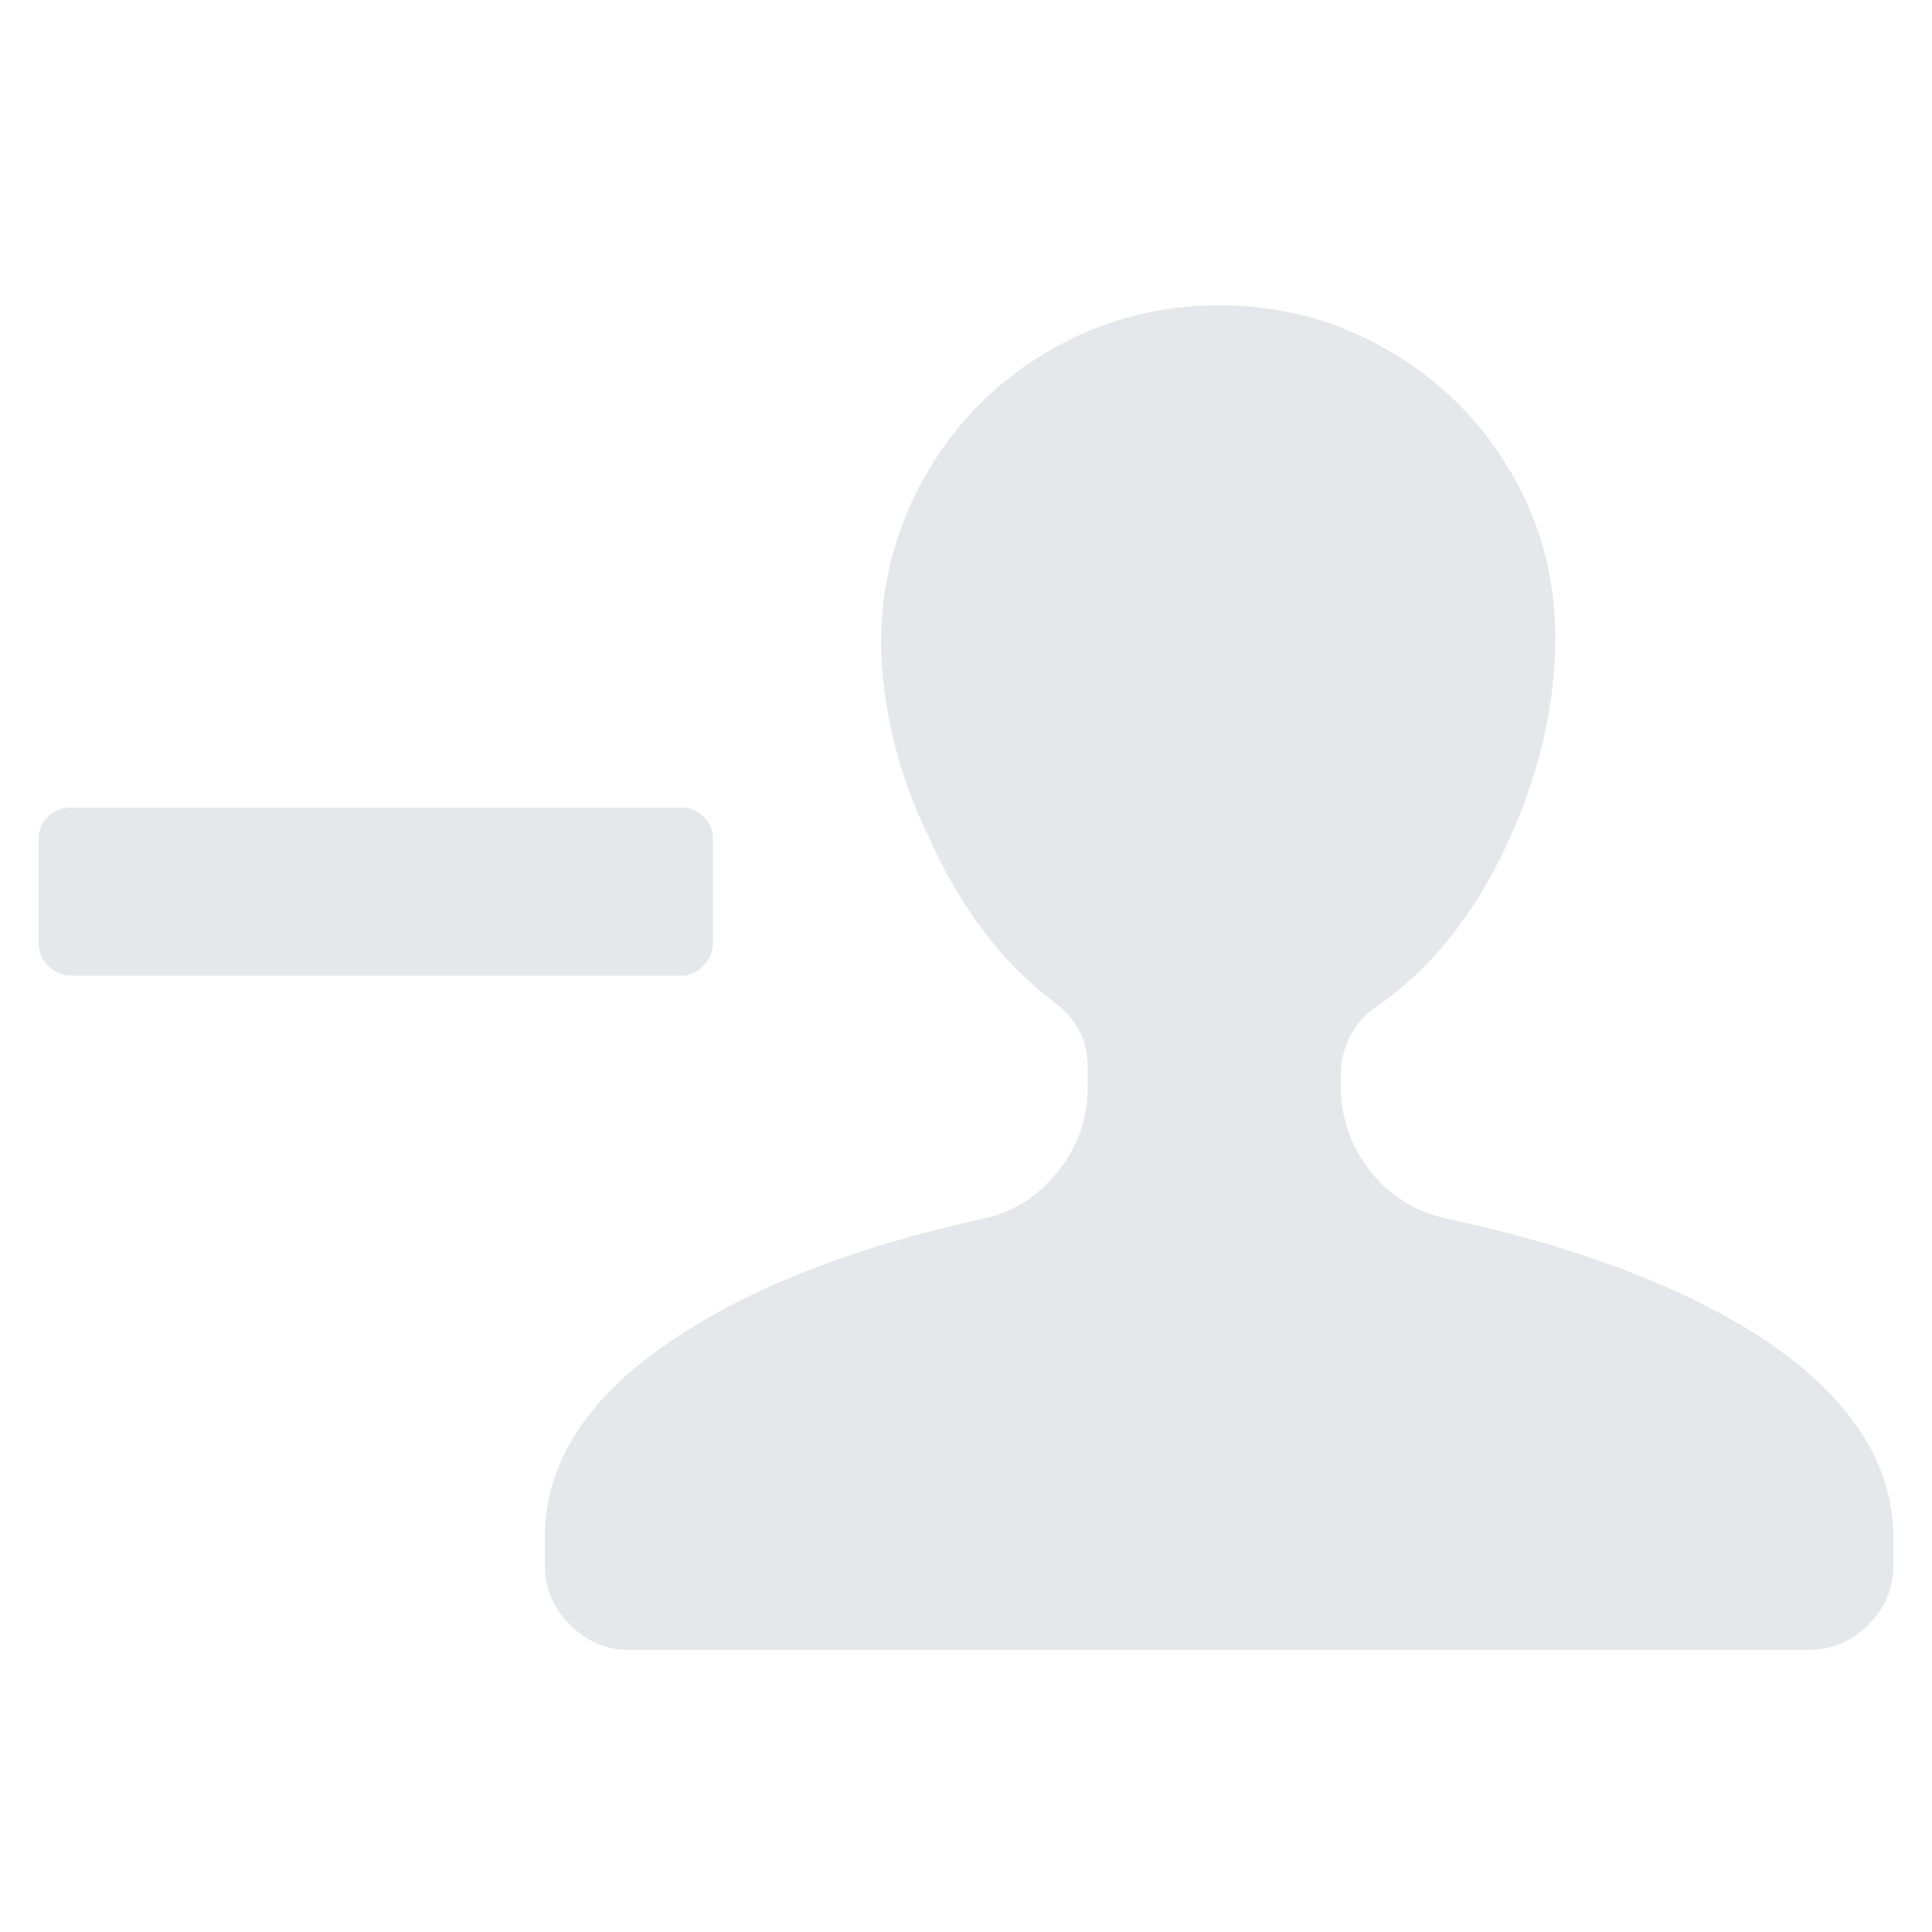
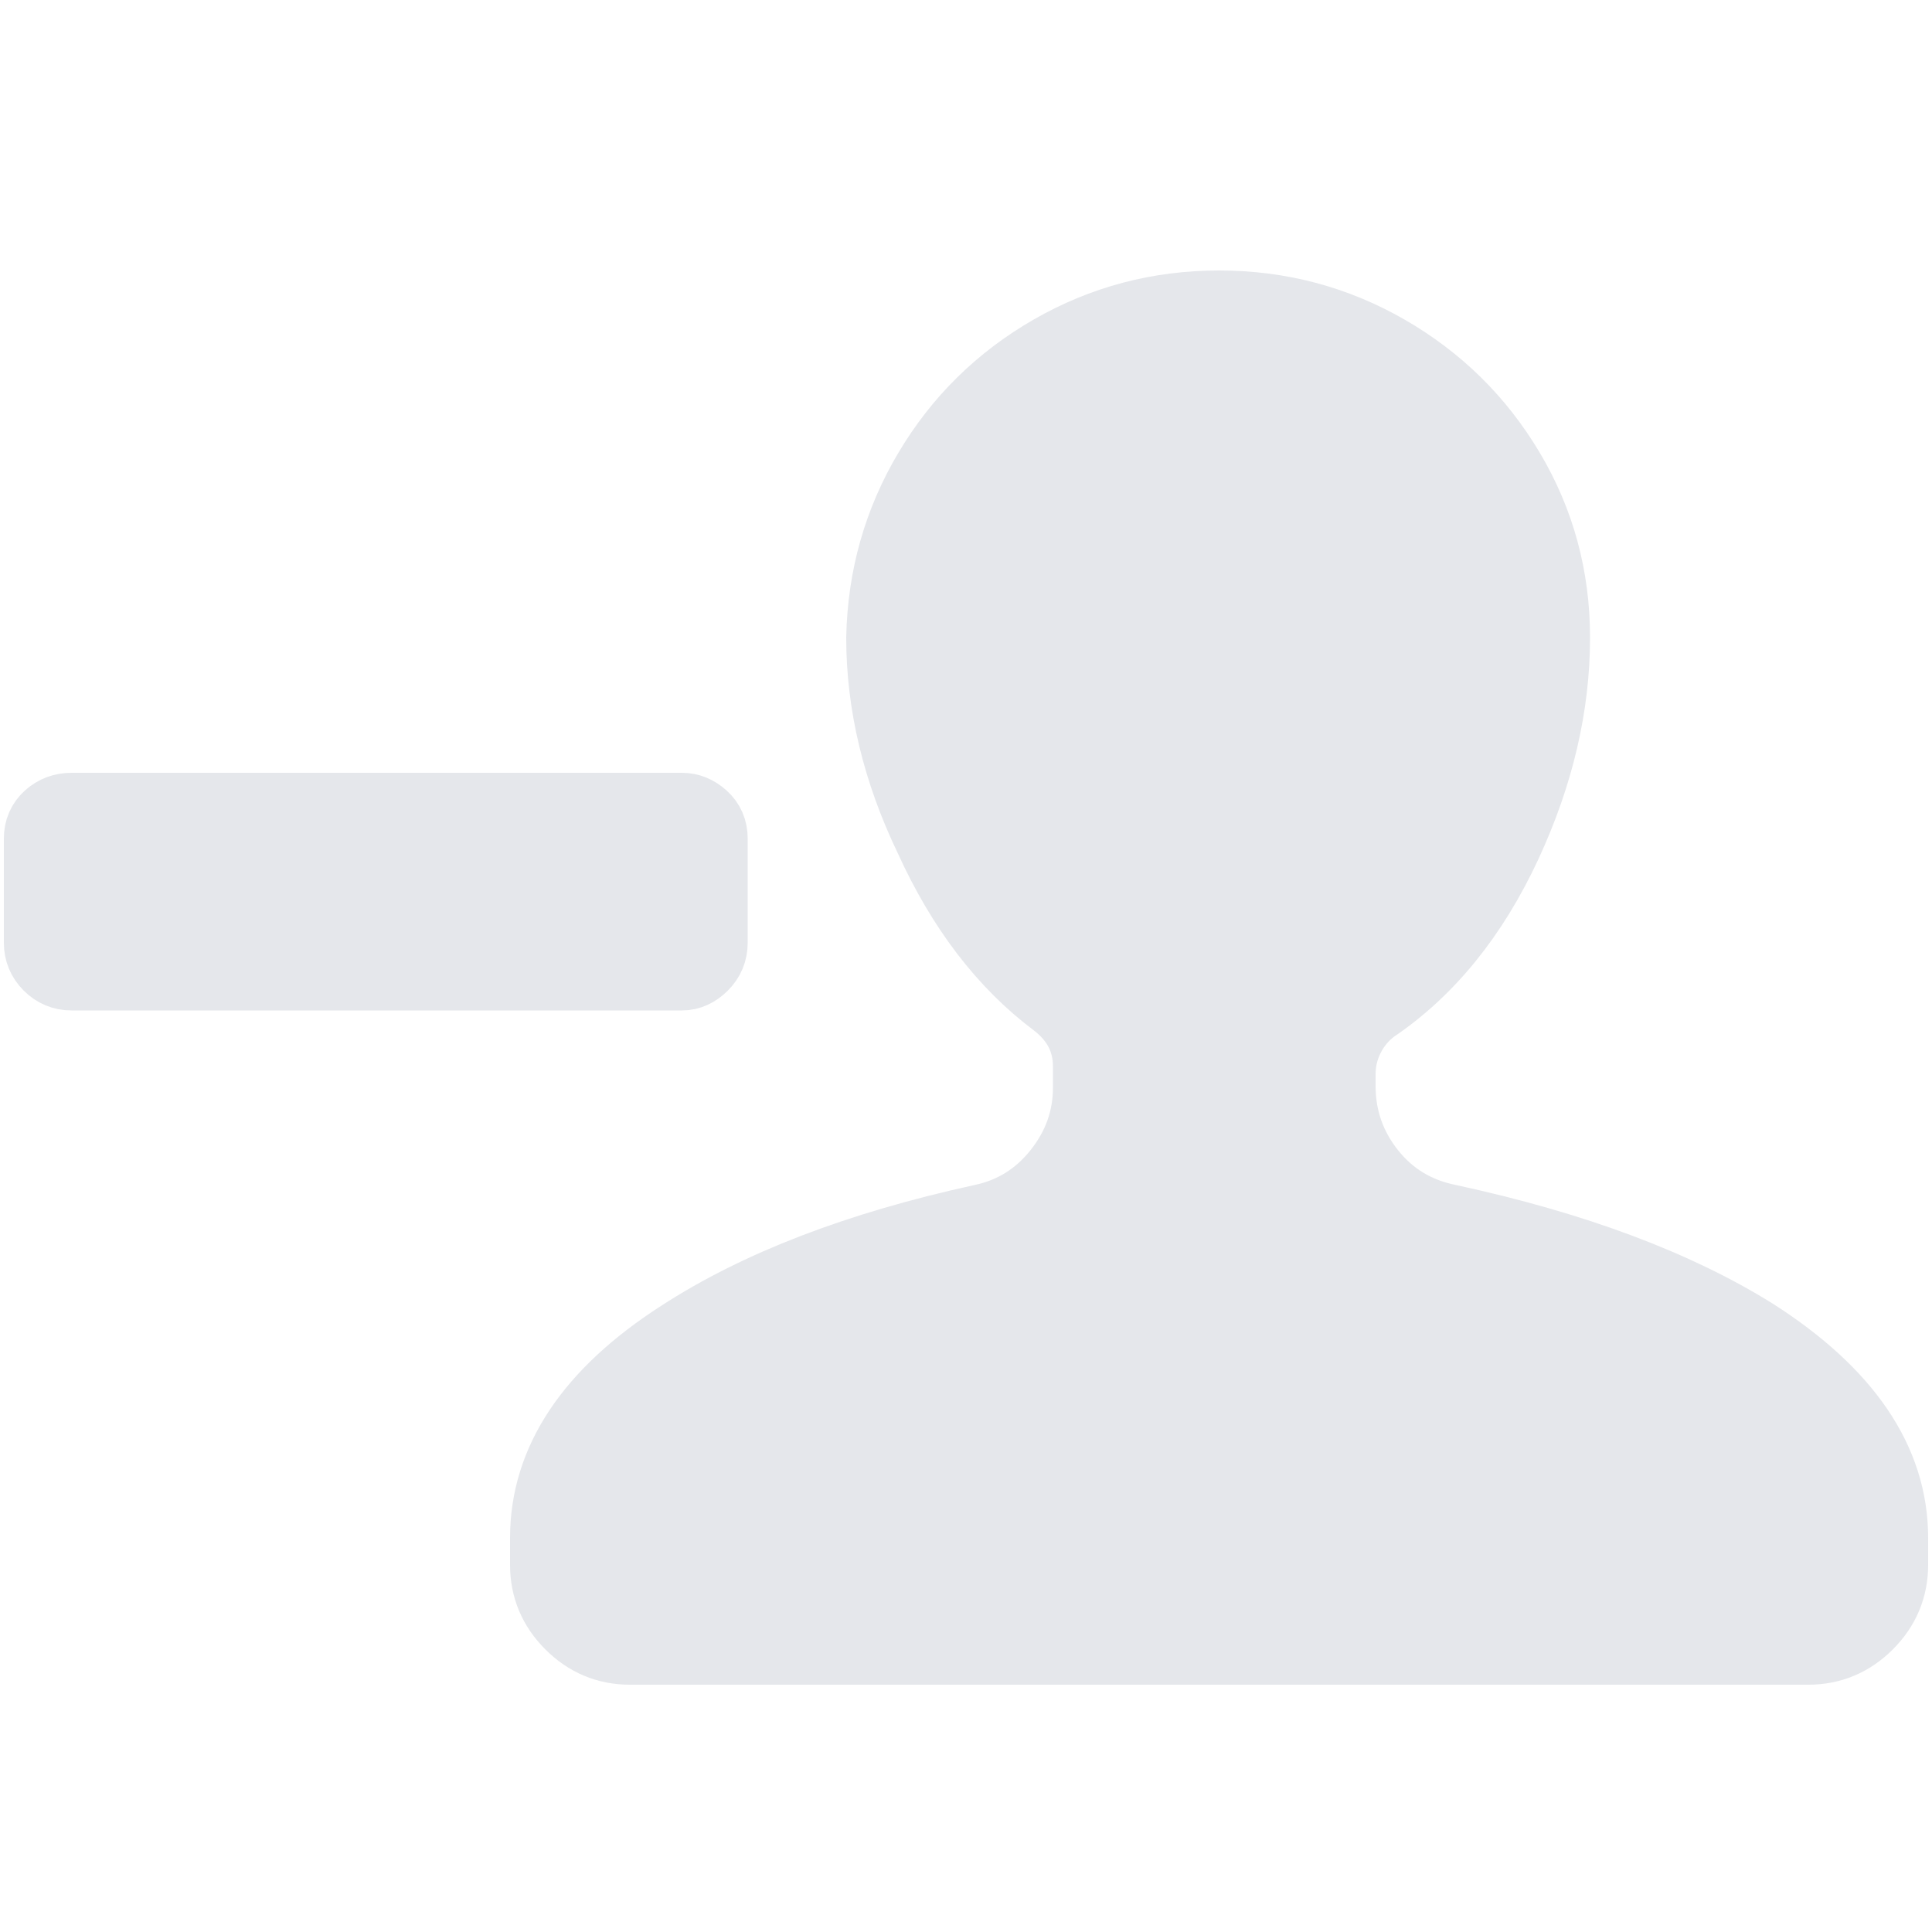
- <svg xmlns="http://www.w3.org/2000/svg" viewBox="0 0 1000 1000" fill="#000000">
-   <path d="M 353 418 L 37 418 C 32.333 418 28.333 419.5 25 422.5 C 21.667 425.5 20 429.333 20 434 L 20 488 C 20 492.667 21.667 496.667 25 500 C 28.333 503.333 32.333 505 37 505 L 353 505 C 357 505 360.667 503.333 364 500 C 367.333 496.667 369 492.667 369 488 L 369 434 C 369 429.333 367.333 425.5 364 422.5 C 360.667 419.5 357 418 353 418 Z M 508 631 C 444 645 392 665 352 691 C 305.333 721 282 756 282 796 L 282 810 C 282 822 286.333 832.333 295 841 C 303.667 849.667 314 854 326 854 L 936 854 C 948 854 958.333 849.667 967 841 C 975.667 832.333 980 822 980 810 L 980 796 C 980 756 956 720.667 908 690 C 867.333 664.667 814.667 645 750 631 C 733.333 627.667 719.833 619.5 709.5 606.5 C 699.167 593.5 694 578.667 694 562 L 694 556 C 694 549.333 695.5 543 698.5 537 C 701.5 531 705.667 526 711 522 C 739.667 502.667 762.667 474.333 780 437 C 796.667 401 805 365.333 805 330 C 805 298.667 797.167 269.833 781.5 243.5 C 765.833 217.167 744.667 196.333 718 181 C 691.333 165.667 662.333 158 631 158 C 599.667 158 570.667 165.667 544 181 C 517.333 196.333 496.167 217.167 480.5 243.5 C 464.833 269.833 456.667 298.667 456 330 C 456 364.667 464.333 399.333 481 434 C 497.667 470.667 519.333 499 546 519 C 557.333 527.667 563 538.667 563 552 L 563 563 C 563 579 557.833 593.5 547.5 606.5 C 537.167 619.5 524 627.667 508 631 Z" style="fill: rgb(229, 231, 235);" />
+ <svg xmlns="http://www.w3.org/2000/svg" viewBox="0 0 1000 1000" fill="#e5e7eb" stroke="#e5e7eb" stroke-width="36">
+   <g id="SVGRepo_bgCarrier" stroke-width="0" transform="matrix(1, 0, 0, 1, 0, 0)" />
+   <g id="SVGRepo_tracerCarrier" stroke-linecap="round" stroke-linejoin="round" stroke="#CCCCCC" stroke-width="2" transform="matrix(1, 0, 0, 1, 0, 0)" />
+   <g id="SVGRepo_iconCarrier" transform="matrix(1, 0, 0, 1, 0, 0)">
+     <path d="M 353 418 L 37 418 C 32.333 418 28.333 419.5 25 422.5 C 21.667 425.5 20 429.333 20 434 L 20 488 C 20 492.667 21.667 496.667 25 500 C 28.333 503.333 32.333 505 37 505 L 353 505 C 357 505 360.667 503.333 364 500 C 367.333 496.667 369 492.667 369 488 L 369 434 C 369 429.333 367.333 425.5 364 422.5 C 360.667 419.5 357 418 353 418 Z M 508 631 C 444 645 392 665 352 691 C 305.333 721 282 756 282 796 L 282 810 C 282 822 286.333 832.333 295 841 C 303.667 849.667 314 854 326 854 L 936 854 C 948 854 958.333 849.667 967 841 C 975.667 832.333 980 822 980 810 L 980 796 C 980 756 956 720.667 908 690 C 867.333 664.667 814.667 645 750 631 C 733.333 627.667 719.833 619.5 709.5 606.5 C 699.167 593.5 694 578.667 694 562 L 694 556 C 694 549.333 695.5 543 698.5 537 C 701.5 531 705.667 526 711 522 C 739.667 502.667 762.667 474.333 780 437 C 796.667 401 805 365.333 805 330 C 805 298.667 797.167 269.833 781.5 243.5 C 765.833 217.167 744.667 196.333 718 181 C 691.333 165.667 662.333 158 631 158 C 599.667 158 570.667 165.667 544 181 C 517.333 196.333 496.167 217.167 480.5 243.5 C 464.833 269.833 456.667 298.667 456 330 C 456 364.667 464.333 399.333 481 434 C 497.667 470.667 519.333 499 546 519 C 557.333 527.667 563 538.667 563 552 L 563 563 C 563 579 557.833 593.5 547.5 606.5 C 537.167 619.5 524 627.667 508 631 Z" />
+   </g>
</svg>
